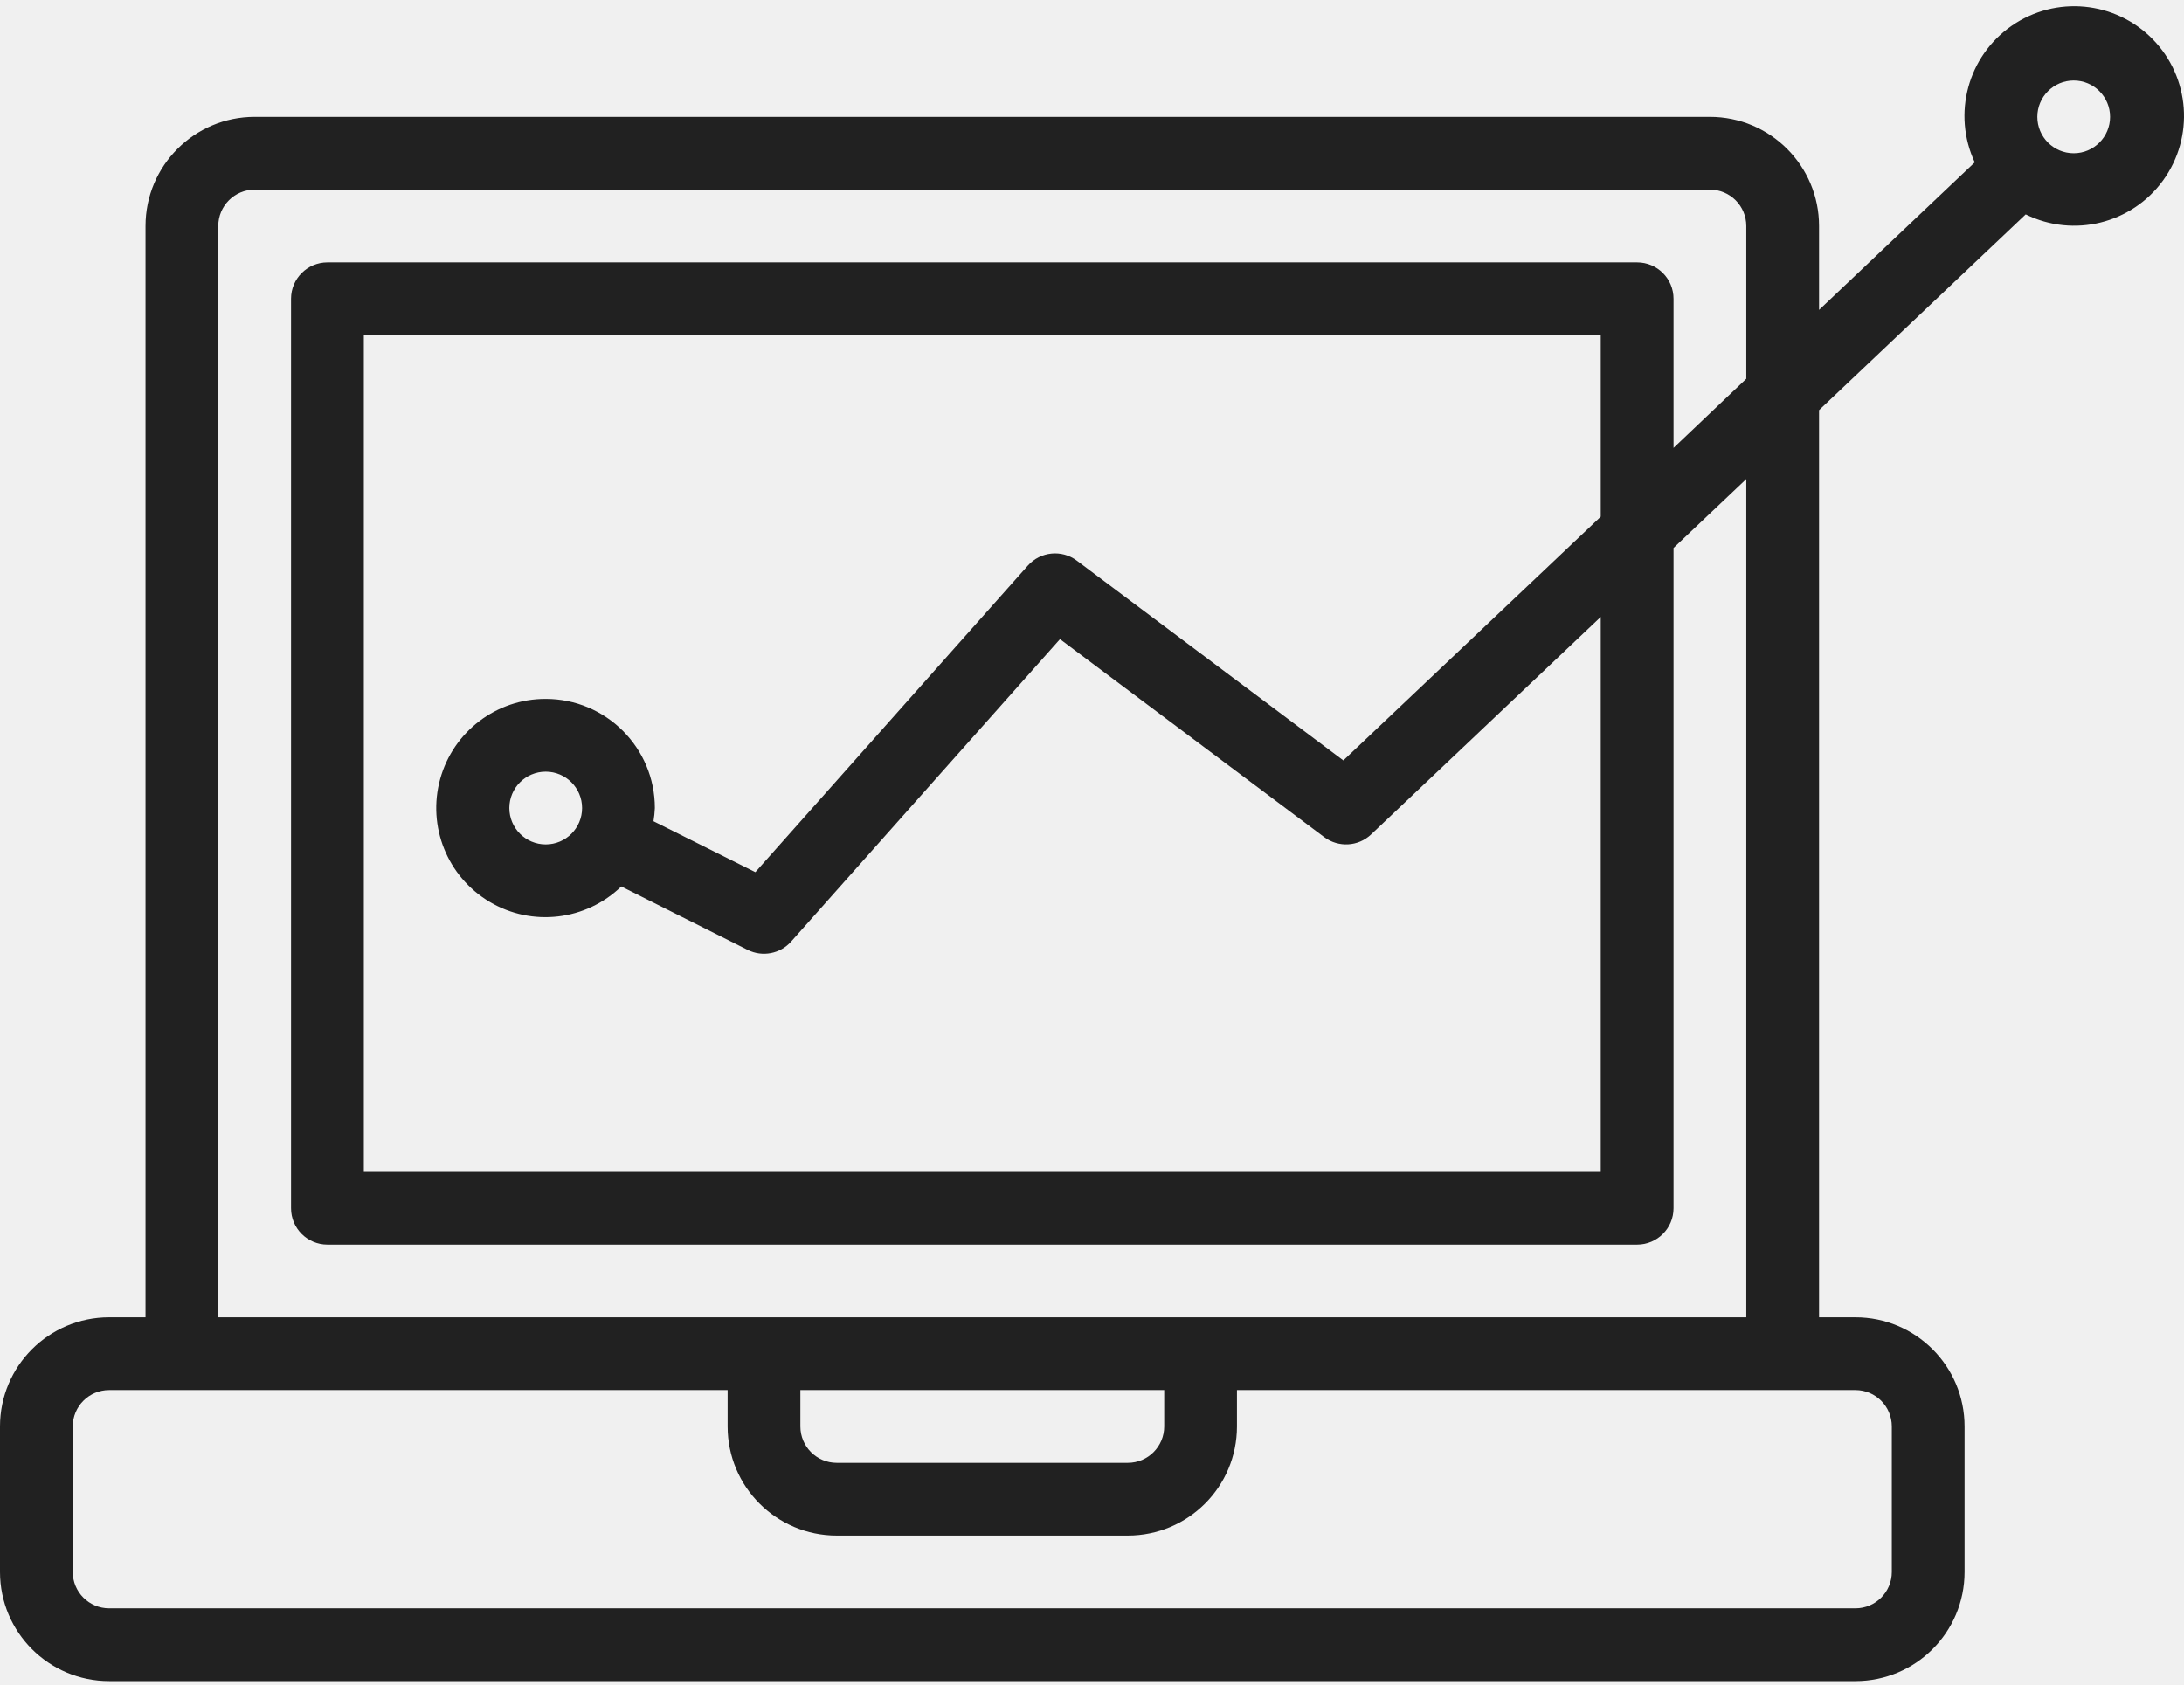
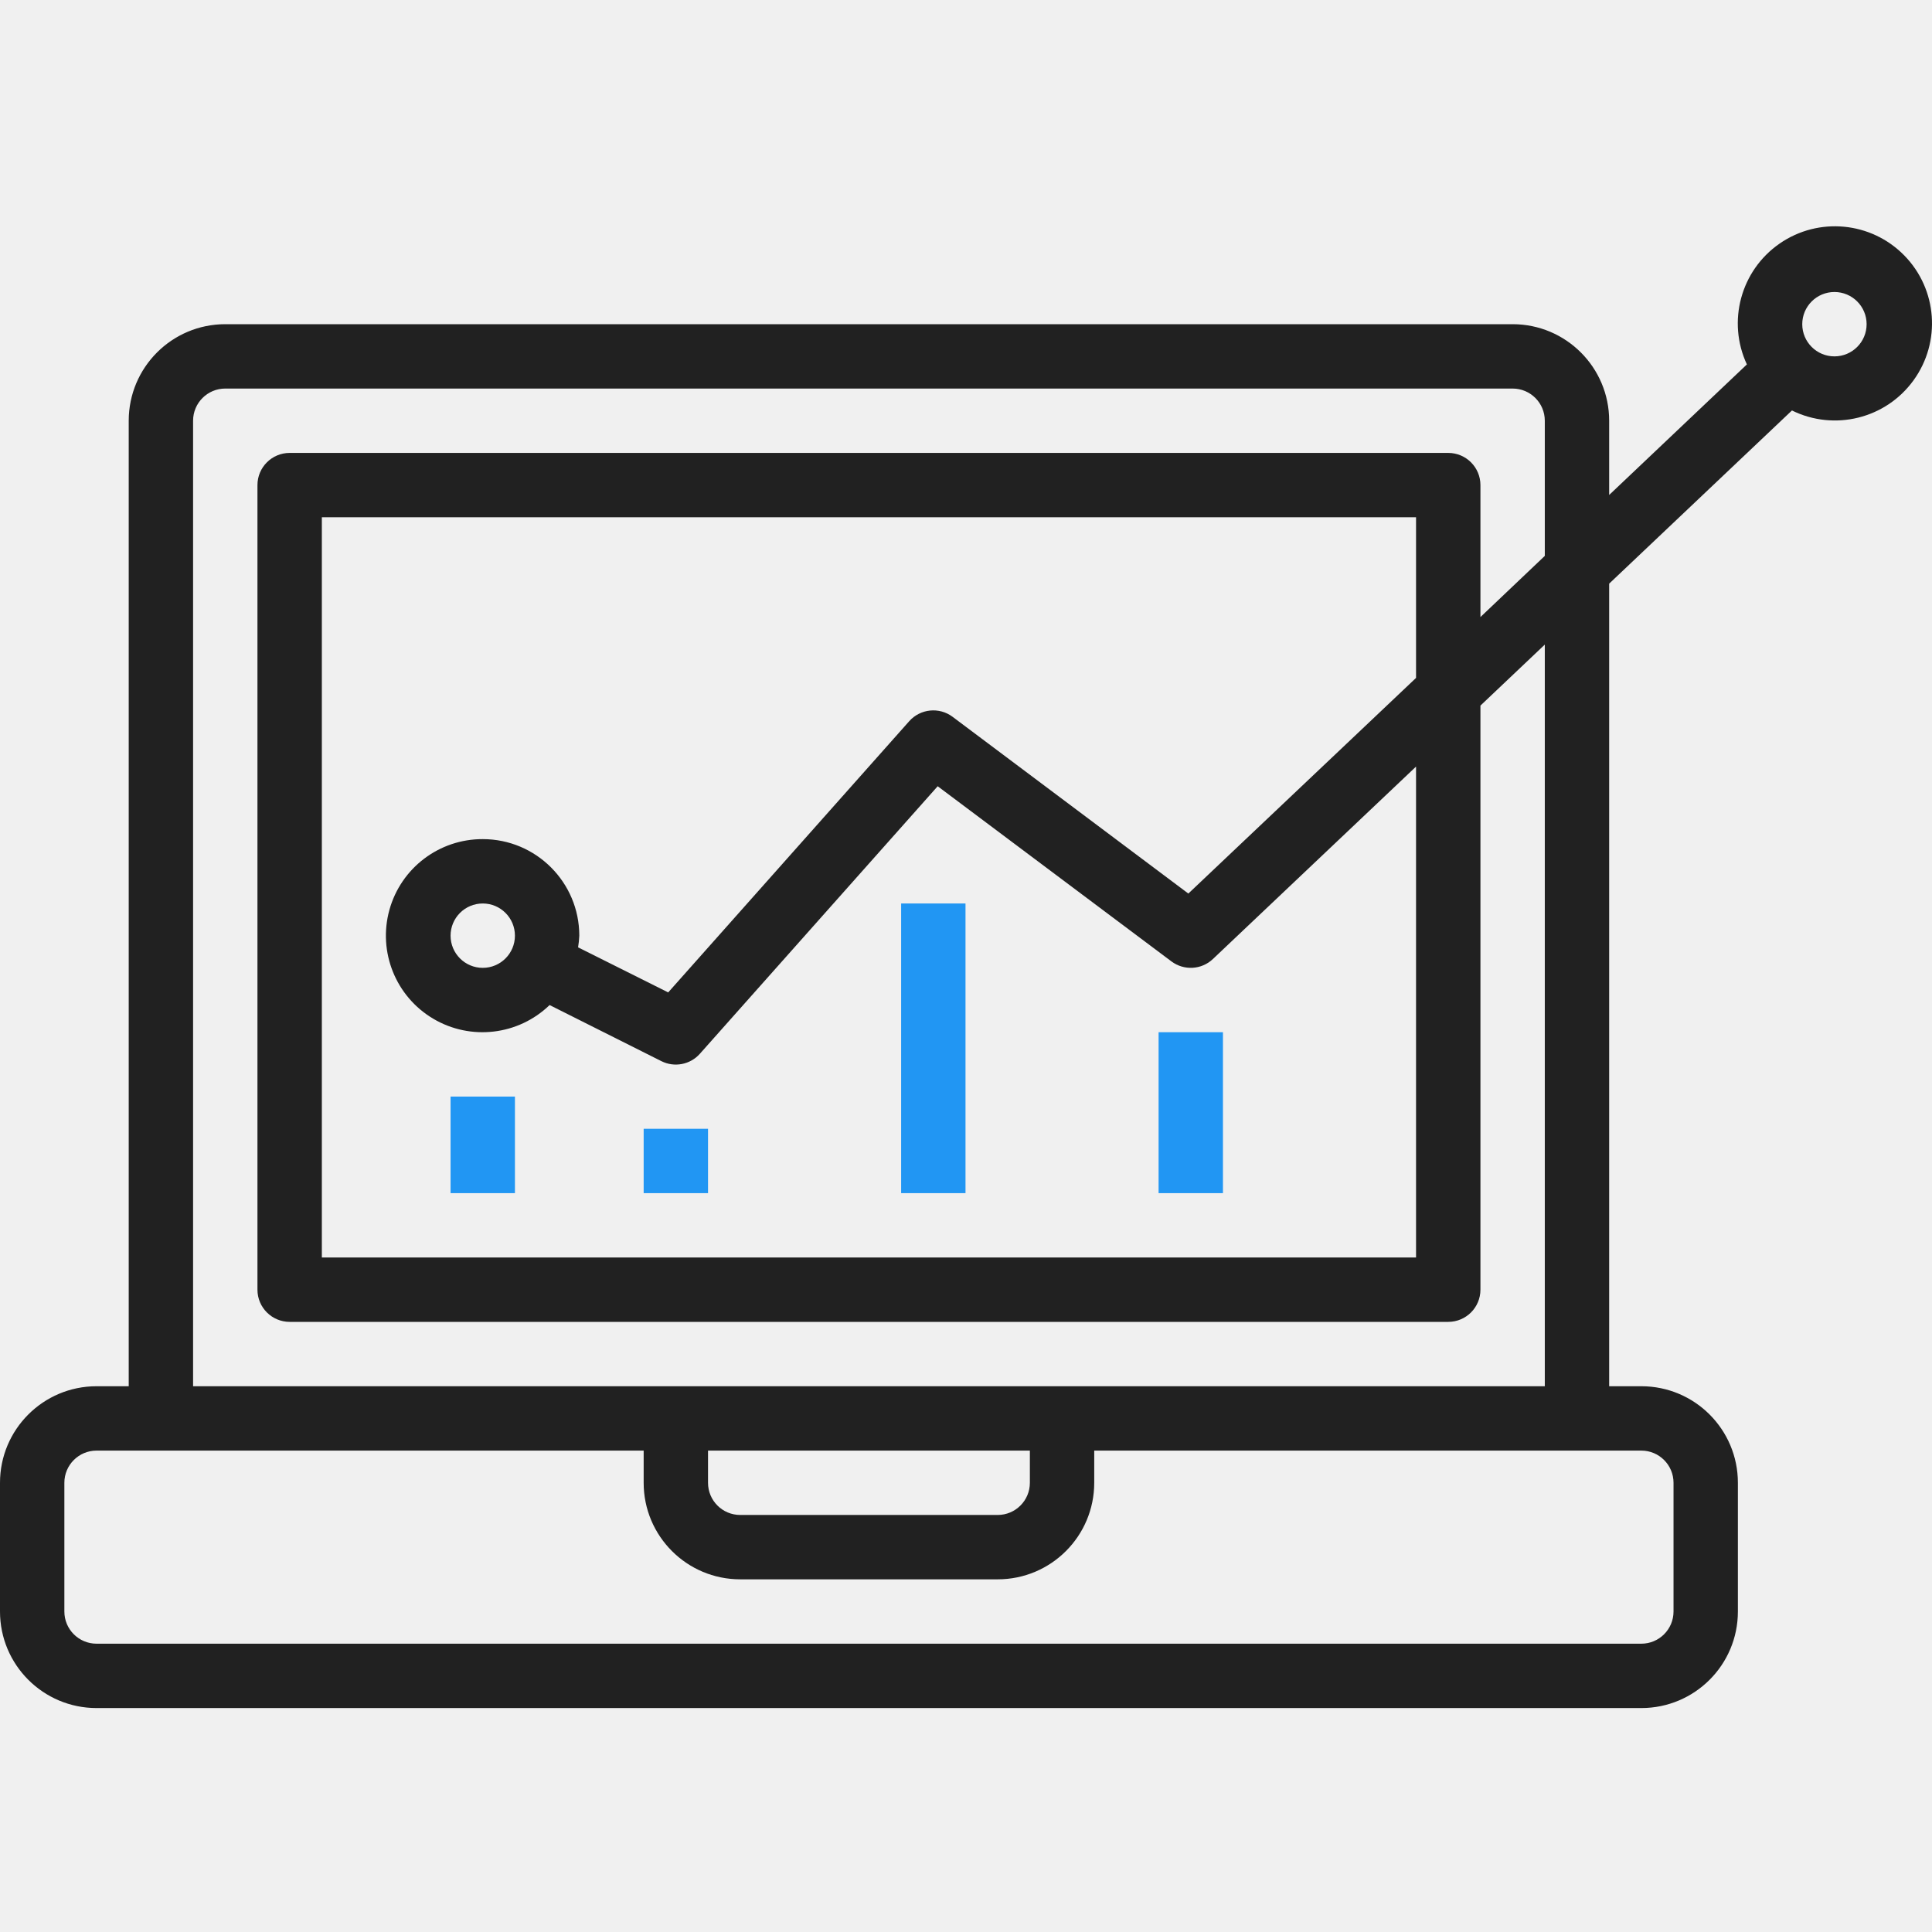
- <svg xmlns="http://www.w3.org/2000/svg" width="70" height="54" viewBox="0 0 70 54" fill="none">
-   <path d="M3.498 53.886H59.469C61.401 53.886 62.967 52.32 62.967 50.388V45.724C62.967 43.792 61.401 42.226 59.469 42.226H58.303V13.147L64.926 6.872C66.463 7.63 68.324 7.17 69.33 5.782C70.337 4.393 70.196 2.482 68.997 1.257C67.797 0.032 65.89 -0.151 64.48 0.824C63.07 1.8 62.569 3.65 63.293 5.204L58.303 9.934V7.244C58.303 5.312 56.736 3.746 54.805 3.746H8.162C6.231 3.746 4.664 5.312 4.664 7.244V42.226H3.498C1.566 42.226 0 43.792 0 45.724V50.388C0 52.32 1.566 53.886 3.498 53.886ZM66.465 2.58C67.109 2.58 67.631 3.102 67.631 3.746C67.631 4.39 67.109 4.912 66.465 4.912C65.821 4.912 65.299 4.39 65.299 3.746C65.299 3.102 65.821 2.58 66.465 2.58ZM6.996 7.244C6.996 6.6 7.518 6.078 8.162 6.078H54.805C55.449 6.078 55.971 6.6 55.971 7.244V12.141L53.639 14.357V9.576C53.639 8.932 53.117 8.41 52.472 8.41H10.495C9.851 8.41 9.328 8.932 9.328 9.576V38.728C9.328 39.372 9.851 39.894 10.495 39.894H52.472C53.117 39.894 53.639 39.372 53.639 38.728V17.565L55.971 15.355V42.226H6.996V7.244ZM17.491 22.403C15.913 22.398 14.528 23.45 14.108 24.97C13.689 26.491 14.338 28.104 15.695 28.909C17.051 29.714 18.779 29.512 19.913 28.415L23.966 30.449C24.437 30.684 25.008 30.574 25.358 30.18L33.974 20.487L42.444 26.834C42.899 27.174 43.533 27.138 43.945 26.748L51.306 19.775V37.562H11.661V10.742H51.306V16.562L43.056 24.375L34.515 17.972C34.03 17.608 33.348 17.677 32.944 18.129L24.21 27.957L20.945 26.324C20.968 26.184 20.983 26.043 20.989 25.901C20.989 23.969 19.423 22.403 17.491 22.403ZM18.657 25.901C18.657 26.545 18.135 27.067 17.491 27.067C16.847 27.067 16.325 26.545 16.325 25.901C16.325 25.257 16.847 24.735 17.491 24.735C18.135 24.735 18.657 25.257 18.657 25.901ZM25.653 44.558H37.314V45.724C37.314 46.368 36.792 46.89 36.148 46.89H26.819C26.175 46.89 25.653 46.368 25.653 45.724V44.558ZM2.332 45.724C2.332 45.08 2.854 44.558 3.498 44.558H23.321V45.724C23.321 47.656 24.887 49.222 26.819 49.222H36.148C38.08 49.222 39.646 47.656 39.646 45.724V44.558H59.469C60.113 44.558 60.635 45.08 60.635 45.724V50.388C60.635 51.032 60.113 51.554 59.469 51.554H3.498C2.854 51.554 2.332 51.032 2.332 50.388V45.724Z" fill="#212121" />
+ <svg xmlns="http://www.w3.org/2000/svg" width="70" height="70" viewBox="0 0 70 70" fill="none">
+   <g id="diagram" clip-path="url(#clip0_59_5404)">
+     <path id="Vector" d="M32.65 32.735H34.982V43.23H32.65V32.735Z" fill="#2196F3" />
+     <path id="Vector_2" d="M41.978 37.399H44.31V43.23H41.978V37.399Z" fill="#2196F3" />
+     <path id="Vector_3" d="M23.321 40.898H25.653V43.23H23.321V40.898Z" fill="#2196F3" />
+     <path id="Vector_4" d="M16.325 39.731H18.657V43.23H16.325V39.731Z" fill="#2196F3" />
+     <path id="Vector_5" d="M3.498 61.886H59.469C61.401 61.886 62.967 60.32 62.967 58.388V53.724C62.967 51.792 61.401 50.226 59.469 50.226H58.303V21.147L64.926 14.872C66.463 15.63 68.324 15.17 69.33 13.781C70.337 12.393 70.196 10.482 68.997 9.257C67.797 8.031 65.89 7.849 64.48 8.824C63.07 9.8 62.569 11.65 63.293 13.204L58.303 17.934V15.244C58.303 13.312 56.736 11.746 54.805 11.746H8.162C6.231 11.746 4.664 13.312 4.664 15.244V50.226H3.498C1.566 50.226 0 51.792 0 53.724V58.388C0 60.32 1.566 61.886 3.498 61.886ZM66.465 10.58C67.109 10.58 67.631 11.102 67.631 11.746C67.631 12.39 67.109 12.912 66.465 12.912C65.821 12.912 65.299 12.39 65.299 11.746C65.299 11.102 65.821 10.58 66.465 10.58ZM6.996 15.244C6.996 14.6 7.518 14.078 8.162 14.078H54.805C55.449 14.078 55.971 14.6 55.971 15.244V20.141L53.639 22.357V17.576C53.639 16.932 53.117 16.41 52.472 16.41H10.495C9.851 16.41 9.328 16.932 9.328 17.576V46.728C9.328 47.372 9.851 47.894 10.495 47.894H52.472C53.117 47.894 53.639 47.372 53.639 46.728V25.565L55.971 23.355V50.226H6.996V15.244ZM17.491 30.403C15.913 30.398 14.528 31.449 14.108 32.97C13.689 34.491 14.338 36.104 15.695 36.909C17.051 37.714 18.779 37.512 19.913 36.415L23.966 38.449C24.437 38.684 25.008 38.574 25.358 38.18L33.974 28.487L42.444 34.834C42.899 35.174 43.533 35.138 43.945 34.748L51.306 27.775V45.562H11.661V18.742H51.306V24.562L43.056 32.375L34.515 25.972C34.03 25.608 33.348 25.677 32.944 26.129L24.21 35.957L20.945 34.324C20.968 34.184 20.983 34.043 20.989 33.901C20.989 31.969 19.423 30.403 17.491 30.403ZM18.657 33.901C18.657 34.545 18.135 35.067 17.491 35.067C16.847 35.067 16.325 34.545 16.325 33.901C16.325 33.257 16.847 32.735 17.491 32.735C18.135 32.735 18.657 33.257 18.657 33.901ZM25.653 52.558H37.314V53.724C37.314 54.368 36.792 54.89 36.148 54.89H26.819C26.175 54.89 25.653 54.368 25.653 53.724V52.558ZM2.332 53.724C2.332 53.08 2.854 52.558 3.498 52.558H23.321V53.724C23.321 55.656 24.887 57.222 26.819 57.222H36.148C38.08 57.222 39.646 55.656 39.646 53.724V52.558H59.469C60.113 52.558 60.635 53.08 60.635 53.724V58.388C60.635 59.032 60.113 59.554 59.469 59.554H3.498C2.854 59.554 2.332 59.032 2.332 58.388V53.724Z" fill="#212121" />
+   </g>
+   <defs>
+     <clipPath id="clip0_59_5404">
+       <rect width="70" height="70" fill="white" />
+     </clipPath>
+   </defs>
</svg>
